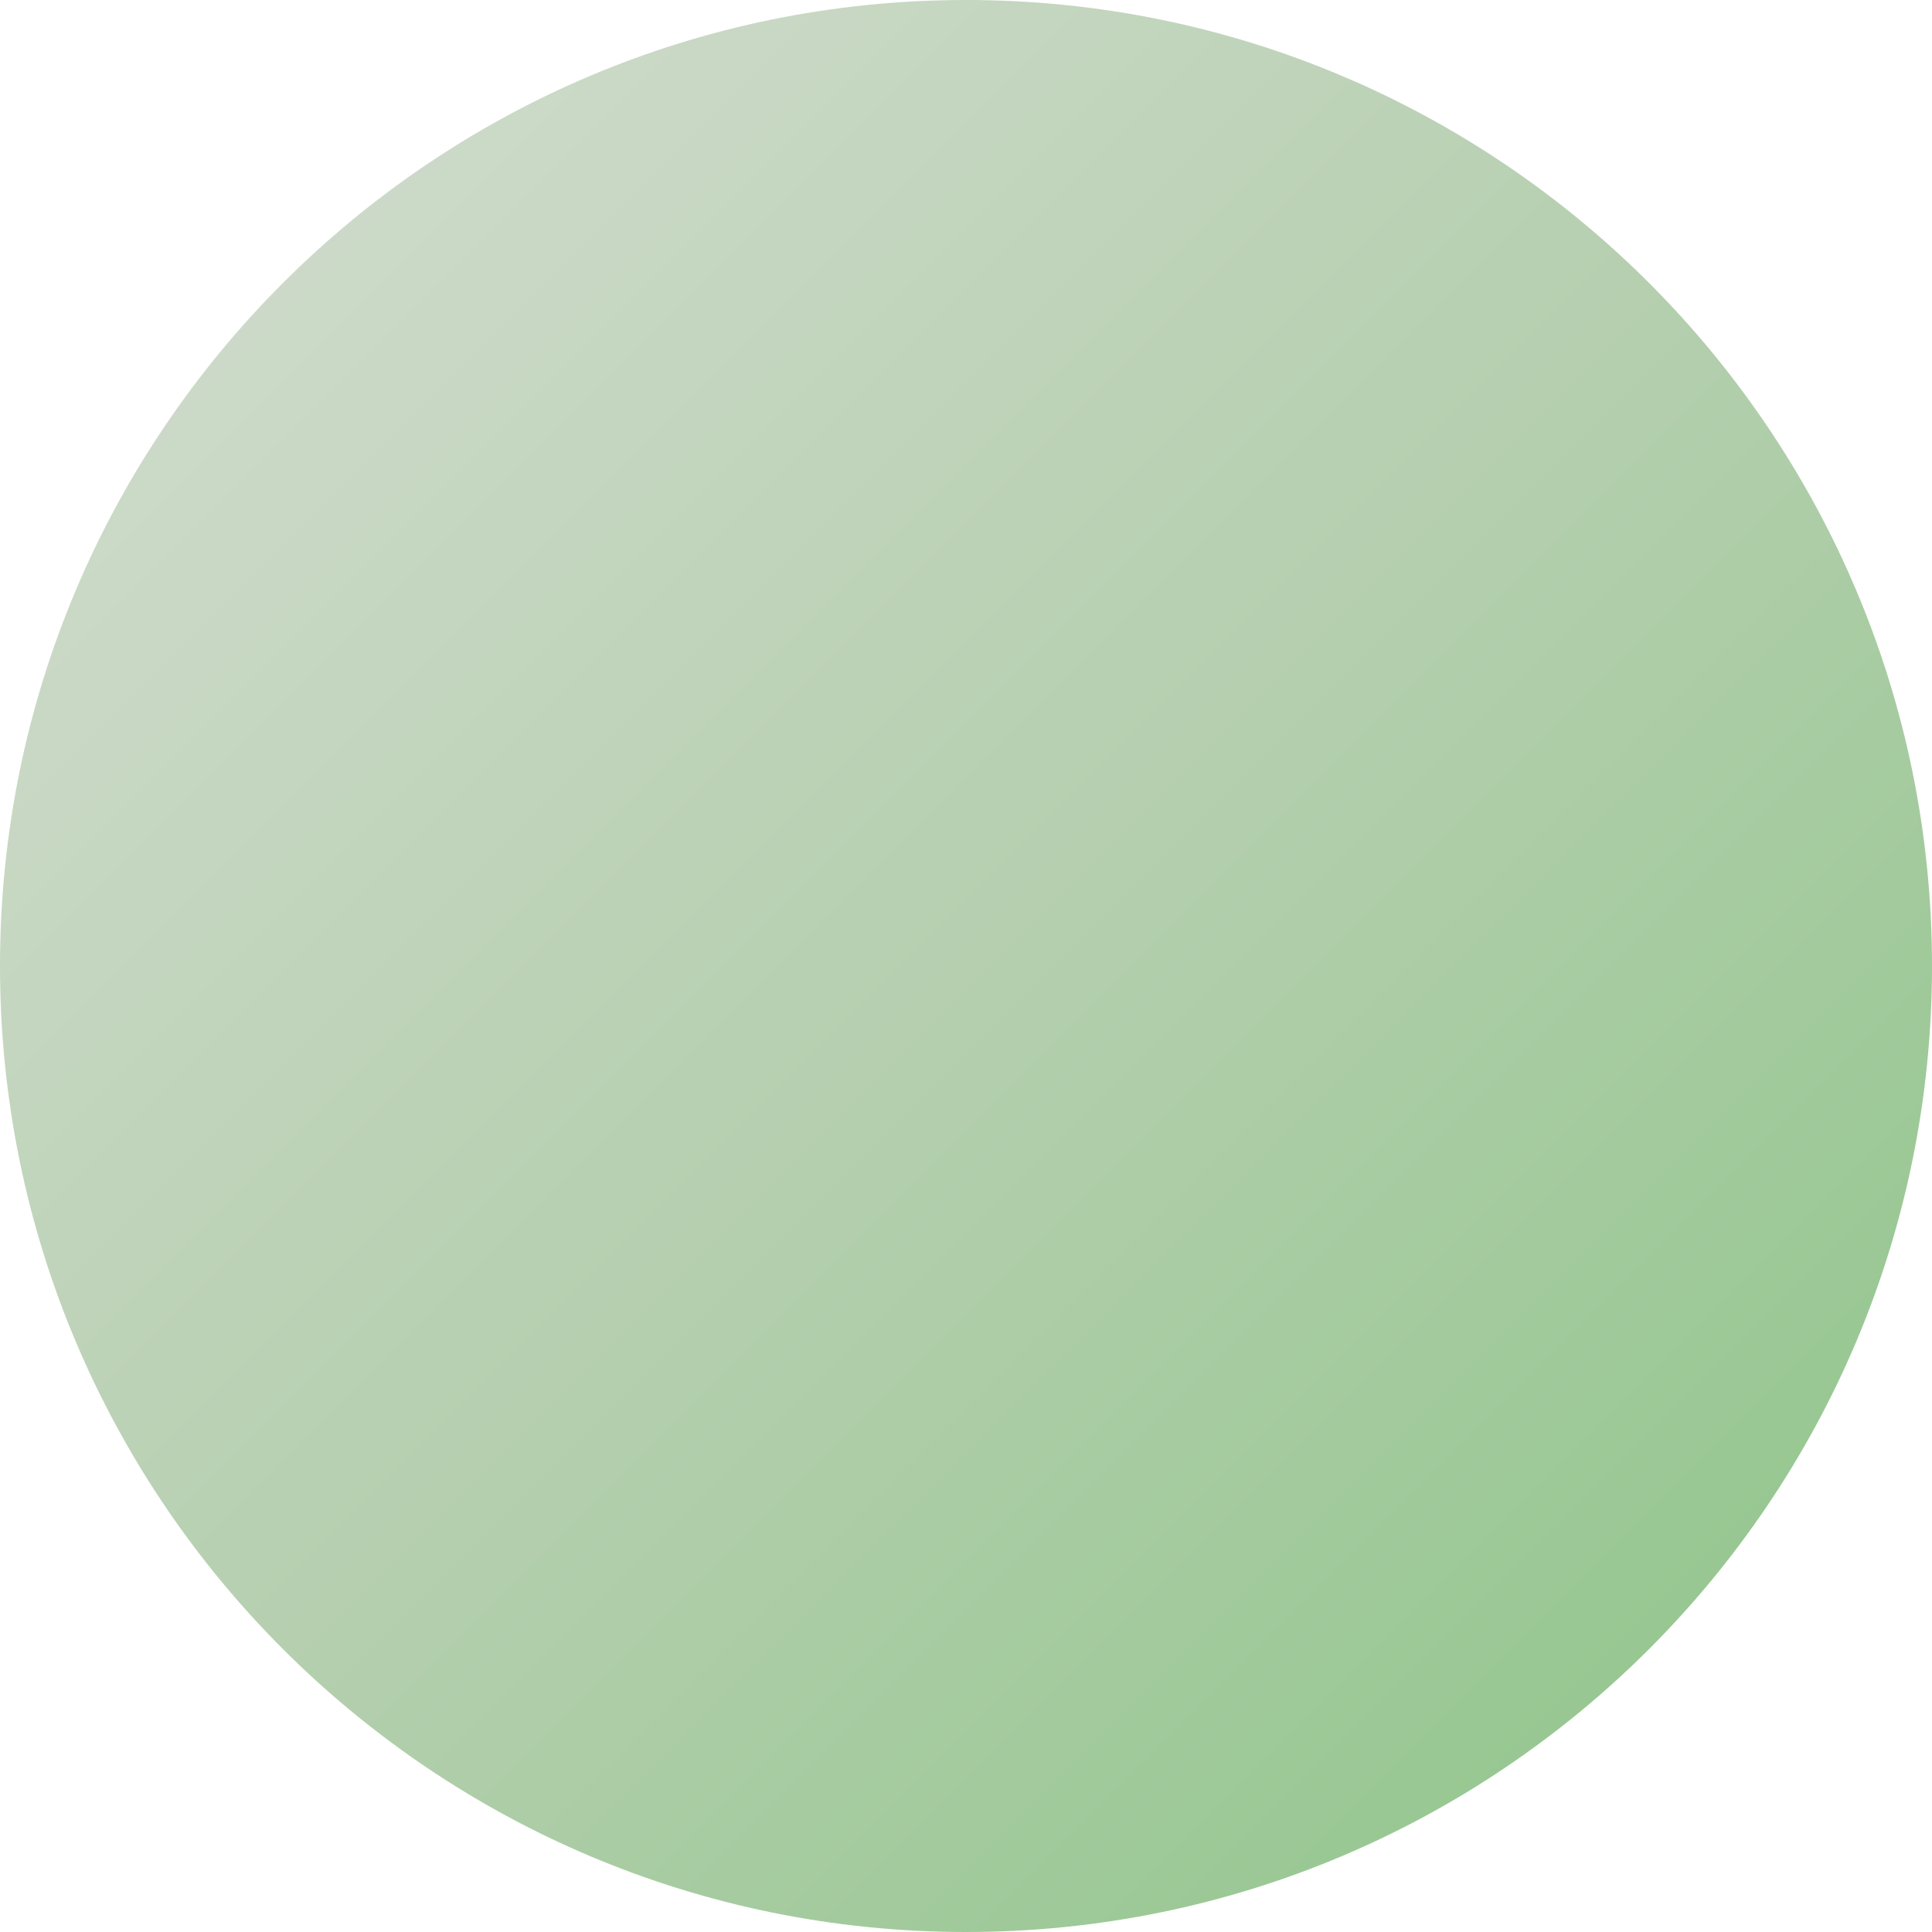
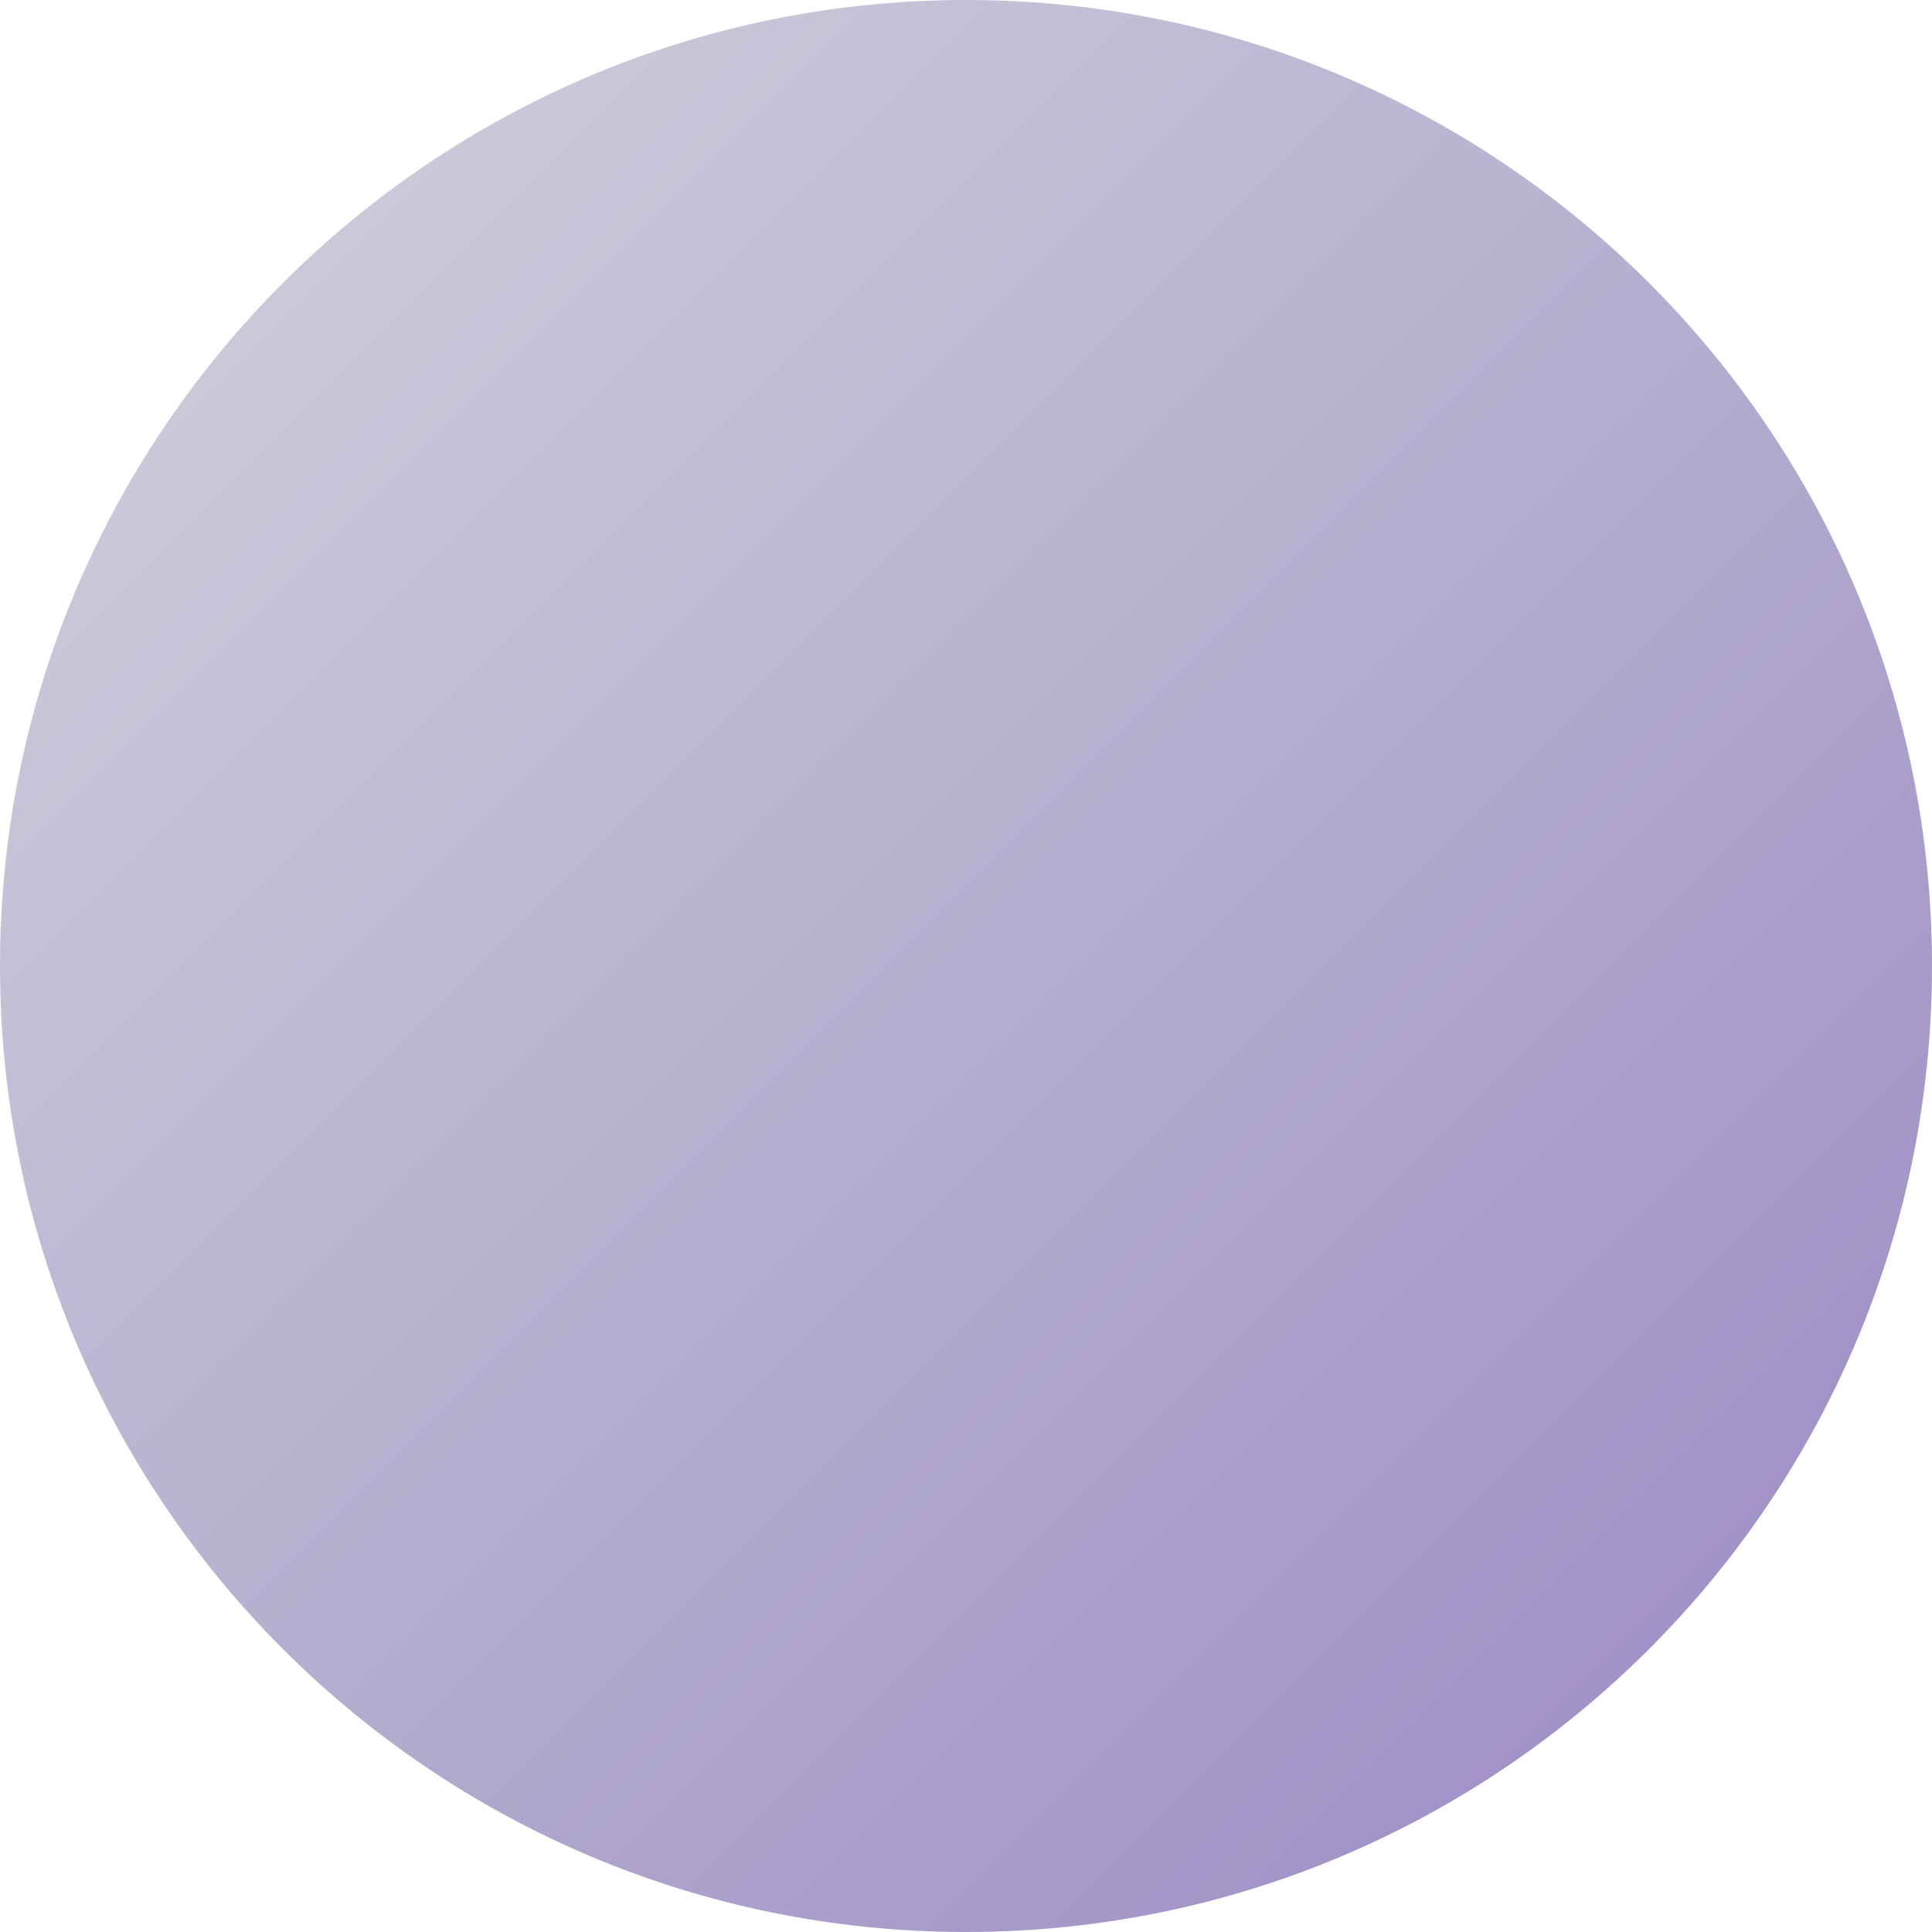
<svg xmlns="http://www.w3.org/2000/svg" width="48" height="48" viewBox="0 0 48 48">
  <defs>
-     <linearGradient id="grad_1751056848" x1="0%" y1="0%" x2="100%" y2="100%">
-       <stop offset="0%" style="stop-color:#d6ded3;stop-opacity:1" />
-       <stop offset="50%" style="stop-color:#b5cfaf;stop-opacity:1" />
-       <stop offset="100%" style="stop-color:#8bc486;stop-opacity:1" />
+     <linearGradient id="grad_1751058184" x1="0%" y1="0%" x2="100%" y2="100%">
+       <stop offset="0%" style="stop-color:#d3d3de;stop-opacity:1" />
+       <stop offset="50%" style="stop-color:#b5afcf;stop-opacity:1" />
+       <stop offset="100%" style="stop-color:#9a86c4;stop-opacity:1" />
    </linearGradient>
-     <linearGradient id="grad_hover_1751056848" x1="0%" y1="0%" x2="100%" y2="100%">
-       <stop offset="0%" style="stop-color:#a7baa0;stop-opacity:1" />
-       <stop offset="50%" style="stop-color:#87b47c;stop-opacity:1" />
-       <stop offset="100%" style="stop-color:#5cb255;stop-opacity:1" />
+     <linearGradient id="grad_hover_1751058184" x1="0%" y1="0%" x2="100%" y2="100%">
+       <stop offset="0%" style="stop-color:#a0a0ba;stop-opacity:1" />
+       <stop offset="50%" style="stop-color:#877cb4;stop-opacity:1" />
+       <stop offset="100%" style="stop-color:#7355b2;stop-opacity:1" />
    </linearGradient>
-     <linearGradient id="grad_active_1751056848" x1="0%" y1="0%" x2="100%" y2="100%">
-       <stop offset="0%" style="stop-color:#6e9062;stop-opacity:1" />
-       <stop offset="50%" style="stop-color:#558d47;stop-opacity:1" />
-       <stop offset="100%" style="stop-color:#388532;stop-opacity:1" />
+     <linearGradient id="grad_active_1751058184" x1="0%" y1="0%" x2="100%" y2="100%">
+       <stop offset="0%" style="stop-color:#626290;stop-opacity:1" />
+       <stop offset="50%" style="stop-color:#55478d;stop-opacity:1" />
+       <stop offset="100%" style="stop-color:#4d3285;stop-opacity:1" />
    </linearGradient>
  </defs>
  <style>
    .logo-circle {
-       fill: url(#grad_1751056848);
+       fill: url(#grad_1751058184);
      transition: fill 0.2s ease, transform 0.1s ease;
      cursor: pointer;
    }
    
    .logo-circle:hover {
-       fill: url(#grad_hover_1751056848);
+       fill: url(#grad_hover_1751058184);
    }
    
    .logo-circle:active {
-       fill: url(#grad_active_1751056848);
+       fill: url(#grad_active_1751058184);
      transform: translateY(2px);
    }
  </style>
  <circle cx="24" cy="24" r="24" class="logo-circle" />
</svg>
